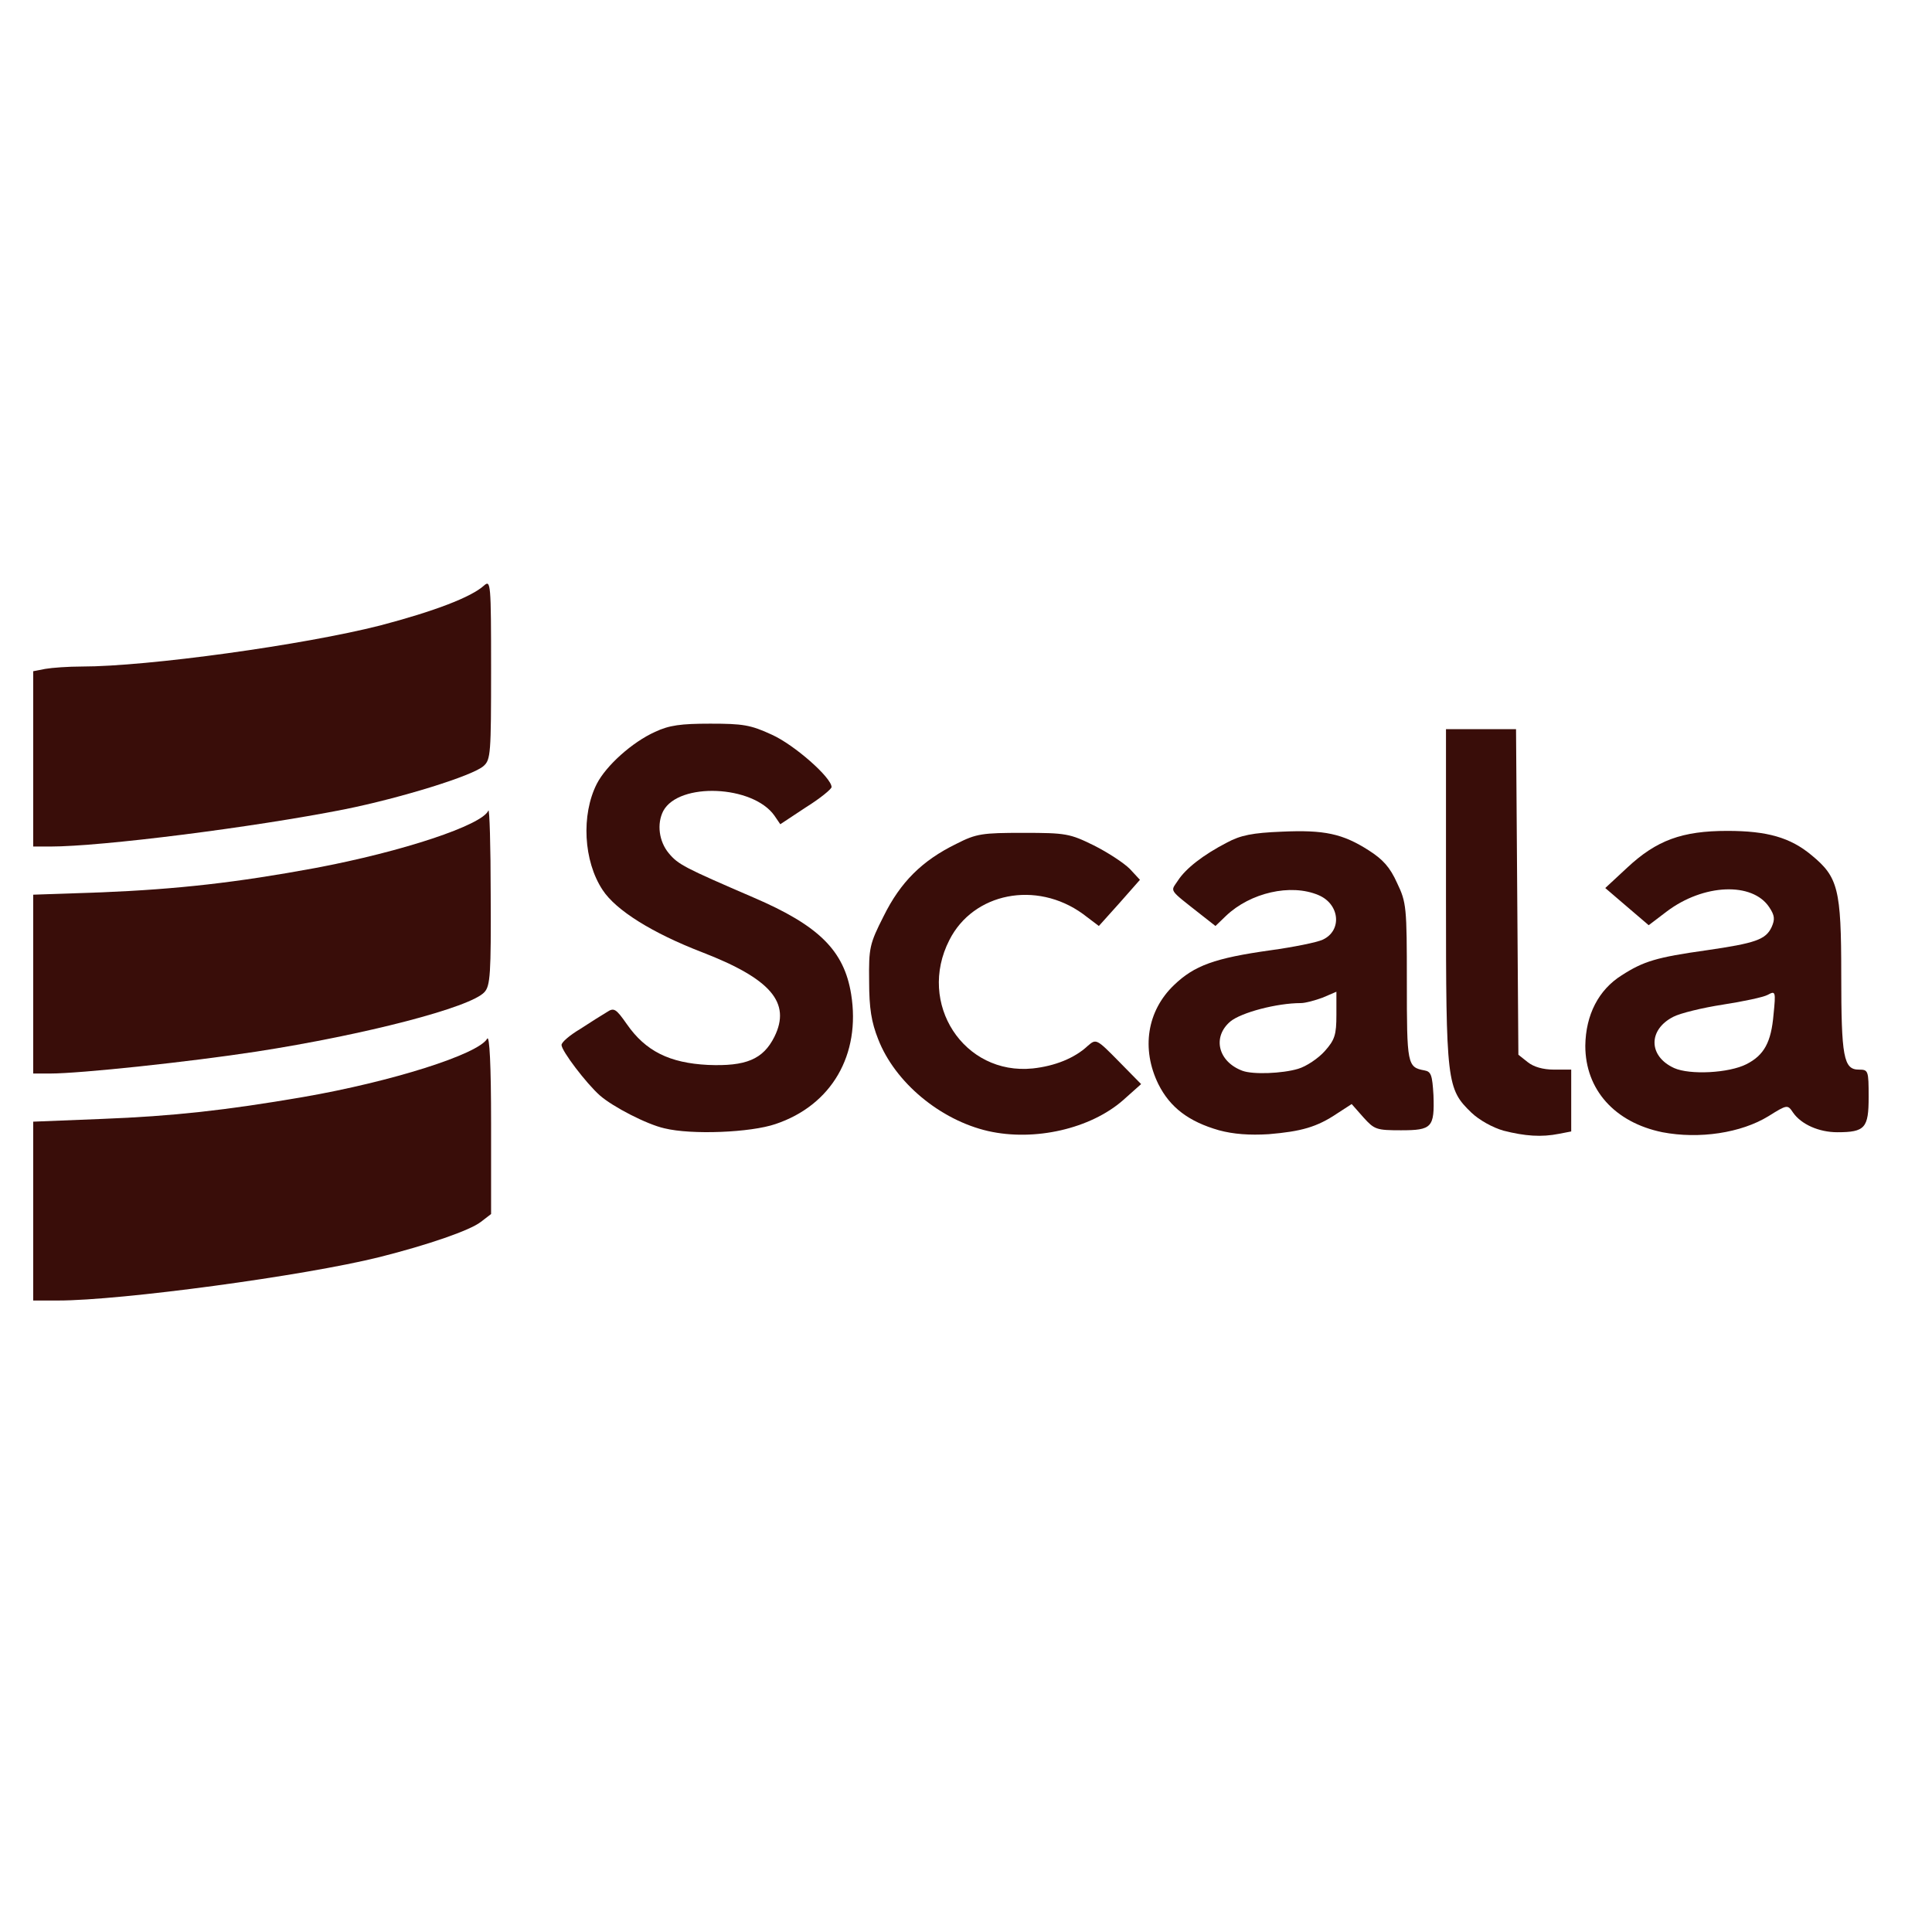
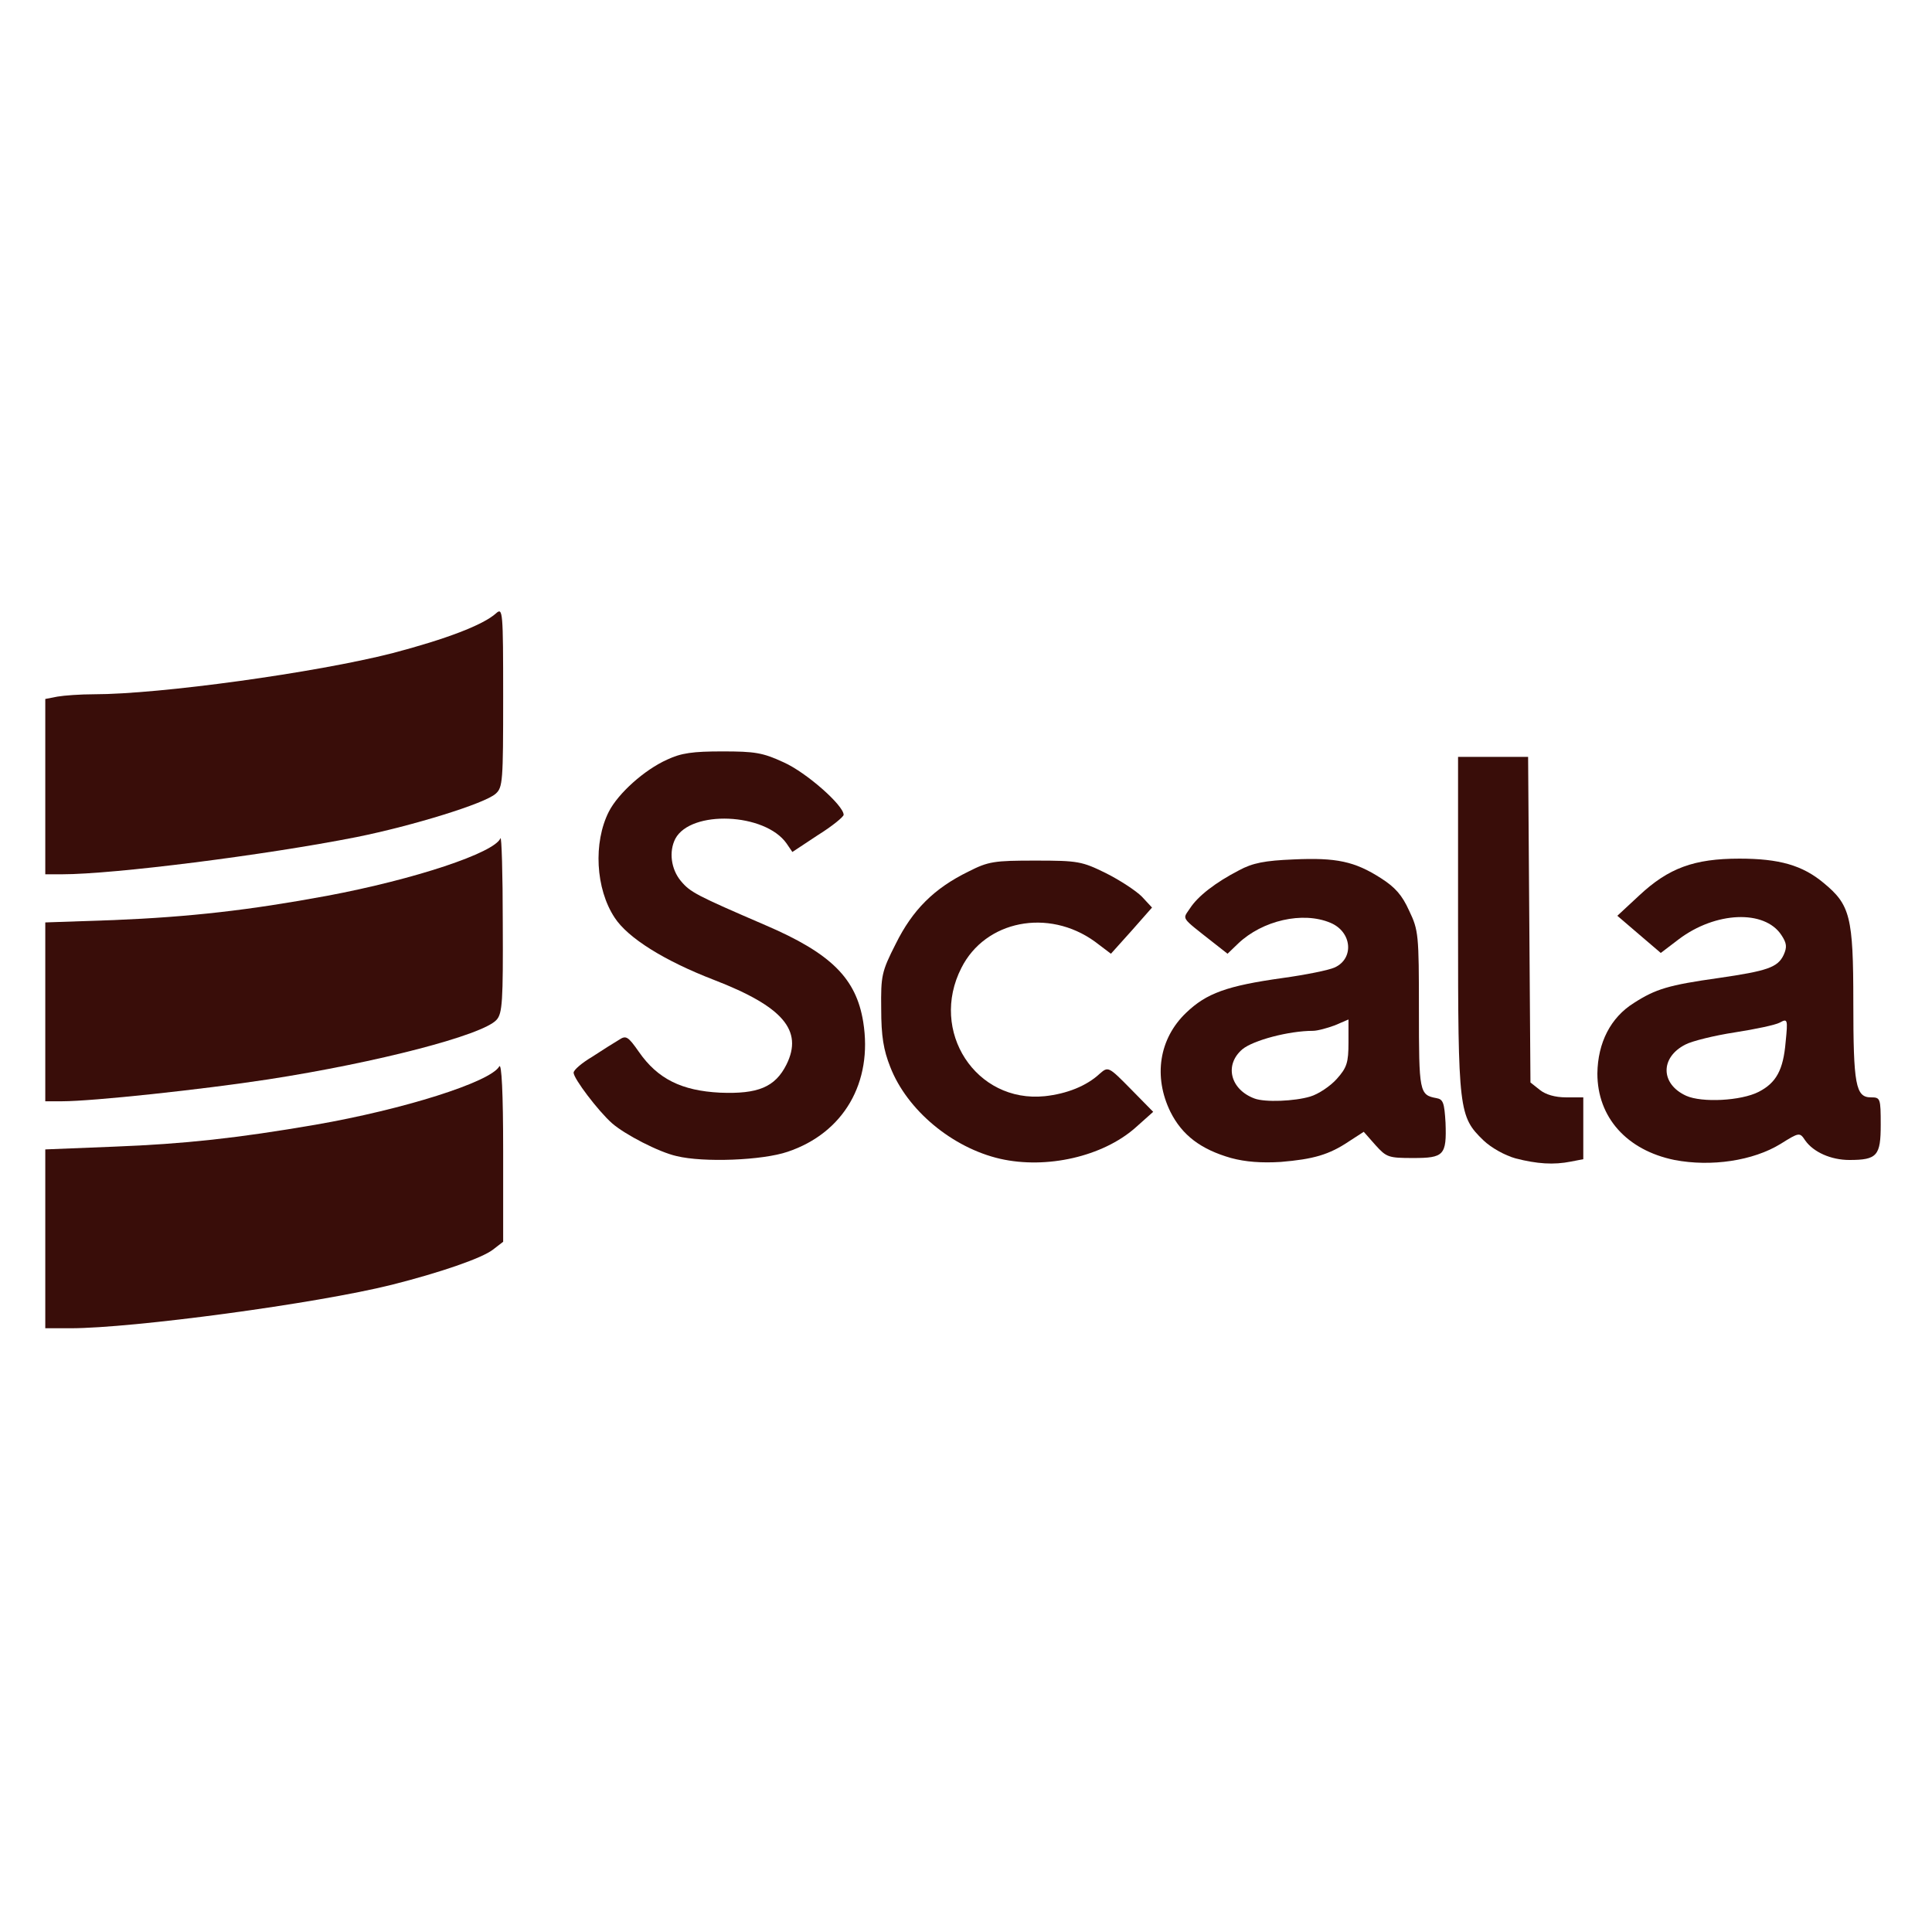
- <svg xmlns="http://www.w3.org/2000/svg" width="128" height="128" version="1.0" viewBox="0 0 1280 1280">
-   <g transform="matrix(.25928 0 0 .25928 -6.5202 366.4)" fill="#390d09">
+ <svg xmlns="http://www.w3.org/2000/svg" width="128" height="128" version="1.0" viewBox="0 0 128 128">
+   <g transform="matrix(.025928 0 0 .025928 .14792 38.478)" fill="#390d09">
    <path d="m2550 1477c-122-28-238-124-281-235-17-43-23-78-23-148-1-85 1-95 37-166 43-87 98-142 186-185 51-26 66-28 171-28 109 0 119 2 180 32 36 18 77 45 92 60l26 28-52 59-53 59-41-31c-119-86-280-54-341 67-83 162 37 346 213 328 56-6 107-26 141-58 21-18 22-18 79 40l57 58-46 41c-83 73-226 106-345 79z" />
    <path d="m3140 1475c-77-22-125-58-155-118-44-90-29-187 40-253 52-50 104-69 247-89 58-8 118-20 133-27 50-23 44-91-11-114-71-30-174-6-236 53l-27 26-37-29c-85-67-78-58-59-87 20-31 65-66 125-97 35-19 66-25 140-28 109-5 156 5 223 48 36 23 54 43 72 83 24 50 25 61 25 253 0 211 1 218 45 226 17 3 20 12 23 63 3 83-4 90-83 90-63 0-68-2-96-33l-30-34-37 24c-52 35-92 46-175 53-49 3-90 0-127-10zm202-157c21-6 52-27 68-45 26-29 30-42 30-93v-59l-35 15c-19 7-44 14-56 14-61 0-152 24-180 47-47 40-31 103 31 126 27 10 102 7 142-5z" />
    <path d="m3867 1476c-28-8-62-27-82-46-63-61-65-75-65-552v-428h179l6 832 24 19c15 12 39 19 67 19h44v158l-31 6c-45 9-87 6-142-8z" />
    <path d="m4273 1480c-122-25-197-109-197-221 1-79 34-143 93-180 56-36 89-46 217-64 124-18 151-27 166-59 9-20 8-30-6-51-43-65-168-60-262 11l-46 35-55-47-56-48 56-52c75-70 140-94 256-94 102 0 161 17 215 62 68 56 76 86 76 305 0 211 6 243 45 243 24 0 25 2 25 70 0 79-9 90-80 90-47 0-92-20-113-50-14-21-15-21-63 9-70 43-177 59-271 41zm215-174c45-23 63-56 69-127 6-59 5-61-15-50-11 6-63 17-115 25s-109 22-126 31c-65 33-64 101 2 131 40 18 140 13 185-10z" />
    <path d="m1723 1470c-45-10-132-55-165-84-35-31-98-114-98-129 0-7 21-25 48-41 26-17 56-36 68-43 18-12 23-9 51 31 48 69 109 99 207 104 97 4 141-14 170-72 43-87-9-148-185-216-127-49-220-107-254-159-49-74-55-192-15-271 24-47 91-107 149-133 36-17 66-21 141-21 83 0 103 3 157 28 58 26 153 110 153 134 0 5-29 29-66 52l-65 43-15-22c-55-78-244-86-284-12-17 33-11 78 14 108 24 29 40 37 216 113 168 72 232 136 250 247 25 155-50 284-193 332-64 22-215 28-284 11z" />
  </g>
-   <g transform="matrix(.25928 0 0 .25928 -6.5202 366.4)" fill="#390d09">
+   <g transform="matrix(.025928 0 0 .025928 .14792 38.478)" fill="#390d09">
    <path d="m110 1682v-229l175-7c182-7 317-22 515-56 225-39 447-109 470-149 6-10 10 67 10 216v232l-26 20c-28 22-136 59-259 90-192 48-661 111-821 111h-64z" />
    <path d="m110 1102v-229l175-6c194-8 345-25 545-62 224-42 428-110 443-147 3-7 6 90 6 216 1 200-1 232-16 248-35 39-305 109-583 152-169 26-449 56-527 56h-43z" />
    <path d="m110 526v-224l31-6c17-3 59-6 93-6 168 0 567-55 763-105 137-36 232-72 265-102 17-15 18-6 18 214 0 215-1 231-19 247-27 25-212 82-356 111-233 46-620 95-752 95h-43z" />
  </g>
</svg>
